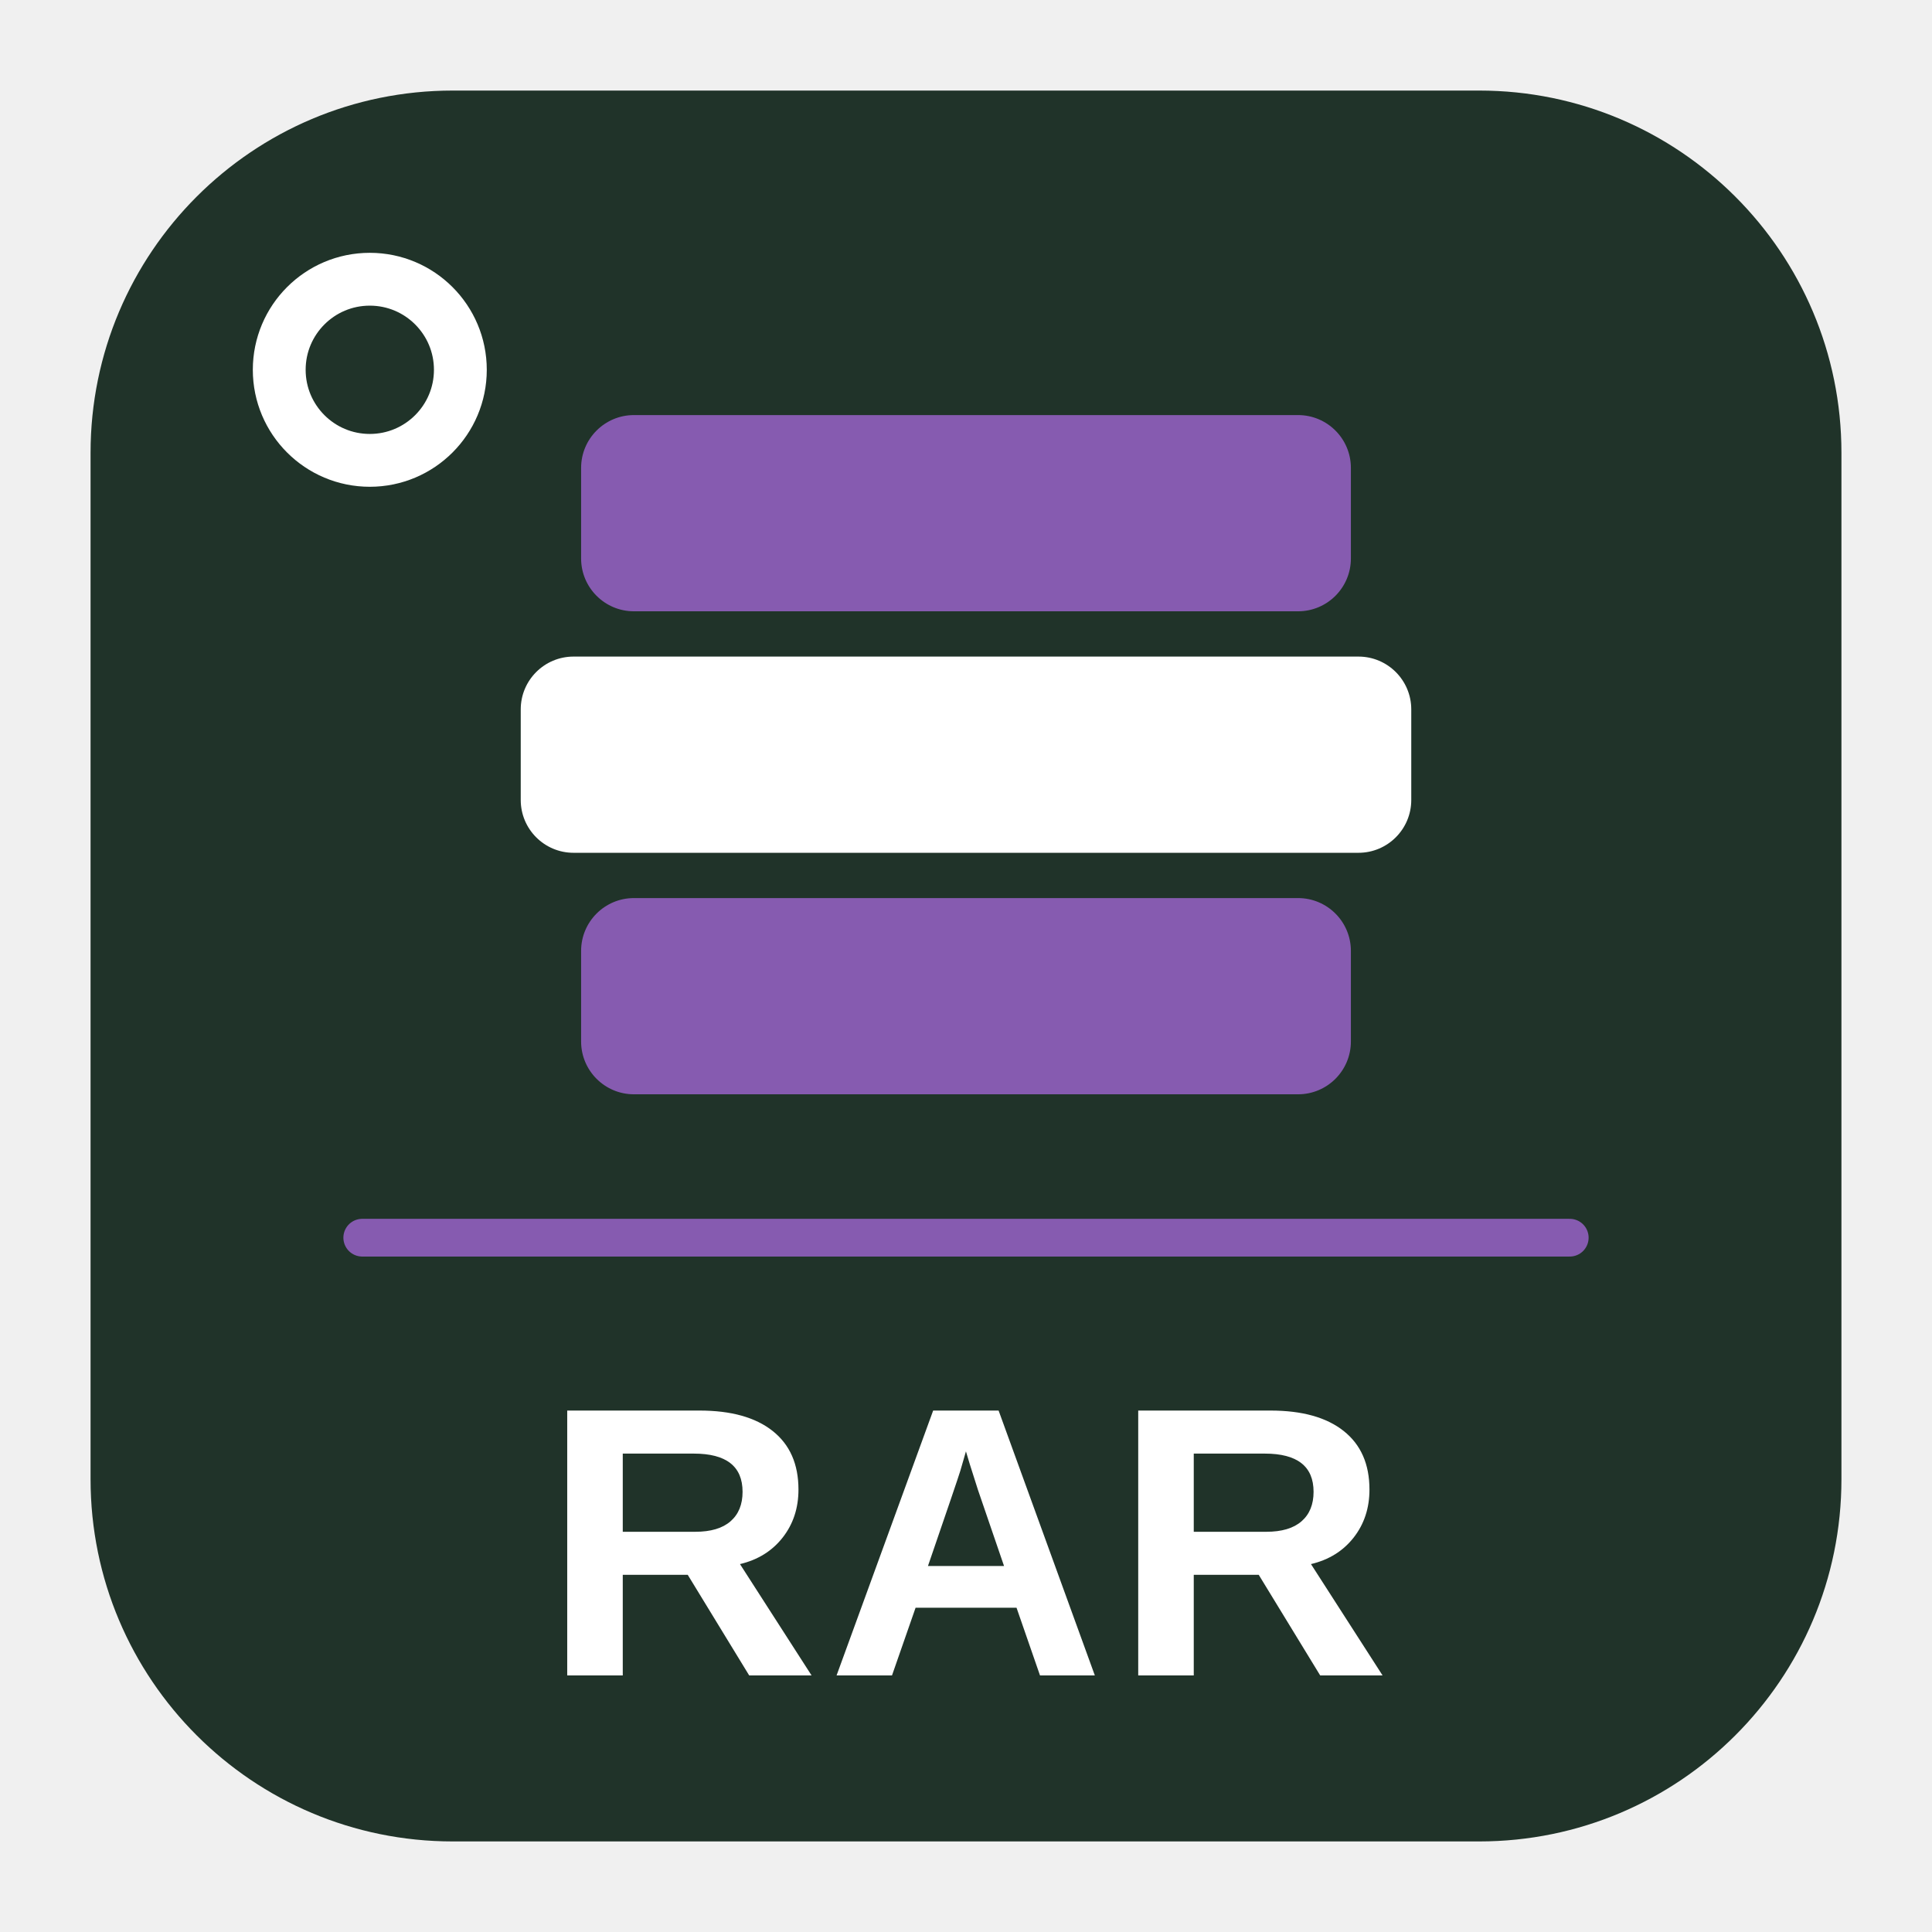
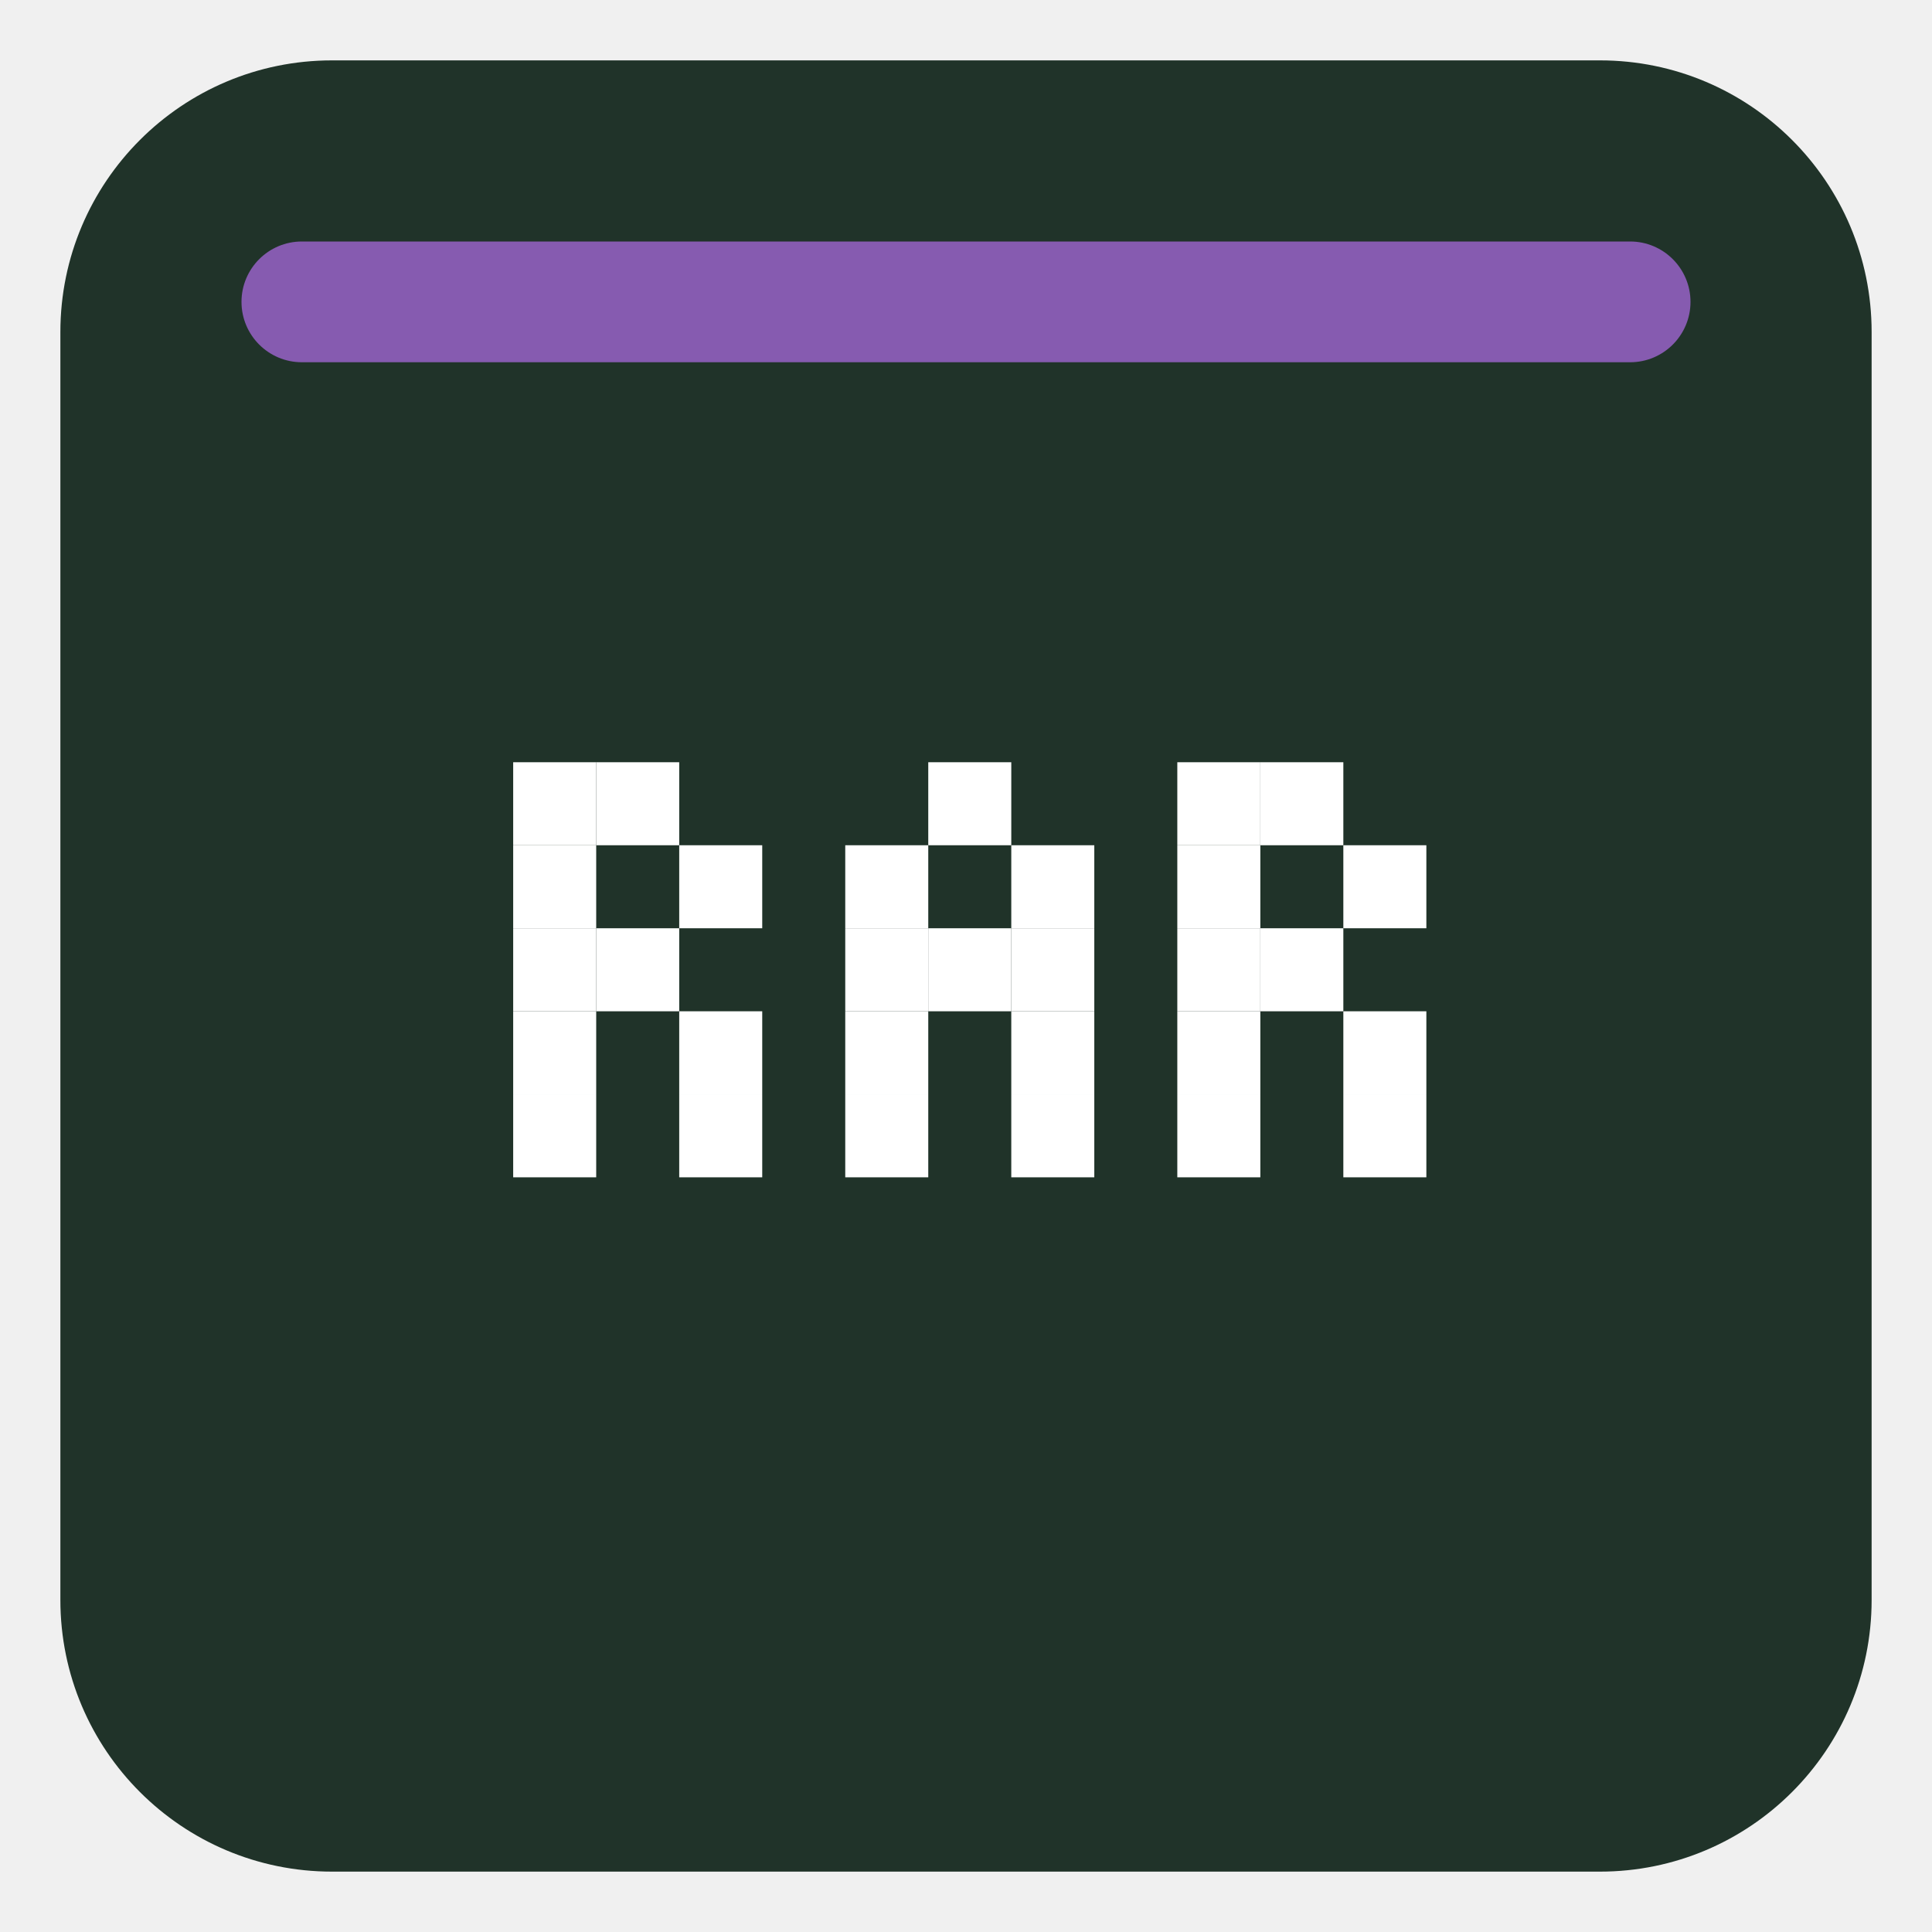
<svg xmlns="http://www.w3.org/2000/svg" width="256" height="256" viewBox="0 0 256 256">
-   <rect x="12" y="12" width="232" height="232" rx="48" fill="#203329" />
-   <circle cx="49" cy="49" r="12" fill="none" stroke="#FFFFFF" stroke-width="7" />
-   <rect x="77" y="55" width="102" height="26" rx="7" fill="#865BB0" />
-   <rect x="69" y="87" width="118" height="26" rx="7" fill="#FFFFFF" />
-   <rect x="77" y="119" width="102" height="26" rx="7" fill="#865BB0" />
-   <path d="M48 164h160" stroke="#865BB0" stroke-width="5" stroke-linecap="round" />
-   <text x="128" y="222" text-anchor="middle" font-family="Segoe UI,Arial,sans-serif" font-size="51" font-weight="800" letter-spacing="1" fill="#FFFFFF">RAR</text>
+   <rect x="8" y="8" width="240" height="240" rx="36" fill="#203329" />
+   <rect x="32" y="32" width="192" height="16" rx="8" fill="#865BB0" />
+   <rect x="68" y="101" width="11" height="11" fill="#FFFFFF" />
+   <rect x="79" y="101" width="11" height="11" fill="#FFFFFF" />
+   <rect x="68" y="112" width="11" height="11" fill="#FFFFFF" />
+   <rect x="90" y="112" width="11" height="11" fill="#FFFFFF" />
+   <rect x="68" y="123" width="11" height="11" fill="#FFFFFF" />
+   <rect x="79" y="123" width="11" height="11" fill="#FFFFFF" />
+   <rect x="68" y="134" width="11" height="11" fill="#FFFFFF" />
+   <rect x="90" y="134" width="11" height="11" fill="#FFFFFF" />
+   <rect x="68" y="145" width="11" height="11" fill="#FFFFFF" />
+   <rect x="90" y="145" width="11" height="11" fill="#FFFFFF" />
+   <rect x="123" y="101" width="11" height="11" fill="#FFFFFF" />
+   <rect x="112" y="112" width="11" height="11" fill="#FFFFFF" />
+   <rect x="134" y="112" width="11" height="11" fill="#FFFFFF" />
+   <rect x="112" y="123" width="11" height="11" fill="#FFFFFF" />
+   <rect x="123" y="123" width="11" height="11" fill="#FFFFFF" />
+   <rect x="134" y="123" width="11" height="11" fill="#FFFFFF" />
+   <rect x="112" y="134" width="11" height="11" fill="#FFFFFF" />
+   <rect x="134" y="134" width="11" height="11" fill="#FFFFFF" />
+   <rect x="112" y="145" width="11" height="11" fill="#FFFFFF" />
+   <rect x="134" y="145" width="11" height="11" fill="#FFFFFF" />
+   <rect x="156" y="101" width="11" height="11" fill="#FFFFFF" />
+   <rect x="167" y="101" width="11" height="11" fill="#FFFFFF" />
+   <rect x="156" y="112" width="11" height="11" fill="#FFFFFF" />
+   <rect x="178" y="112" width="11" height="11" fill="#FFFFFF" />
+   <rect x="156" y="123" width="11" height="11" fill="#FFFFFF" />
+   <rect x="167" y="123" width="11" height="11" fill="#FFFFFF" />
+   <rect x="156" y="134" width="11" height="11" fill="#FFFFFF" />
+   <rect x="178" y="134" width="11" height="11" fill="#FFFFFF" />
+   <rect x="156" y="145" width="11" height="11" fill="#FFFFFF" />
+   <rect x="178" y="145" width="11" height="11" fill="#FFFFFF" />
</svg>
